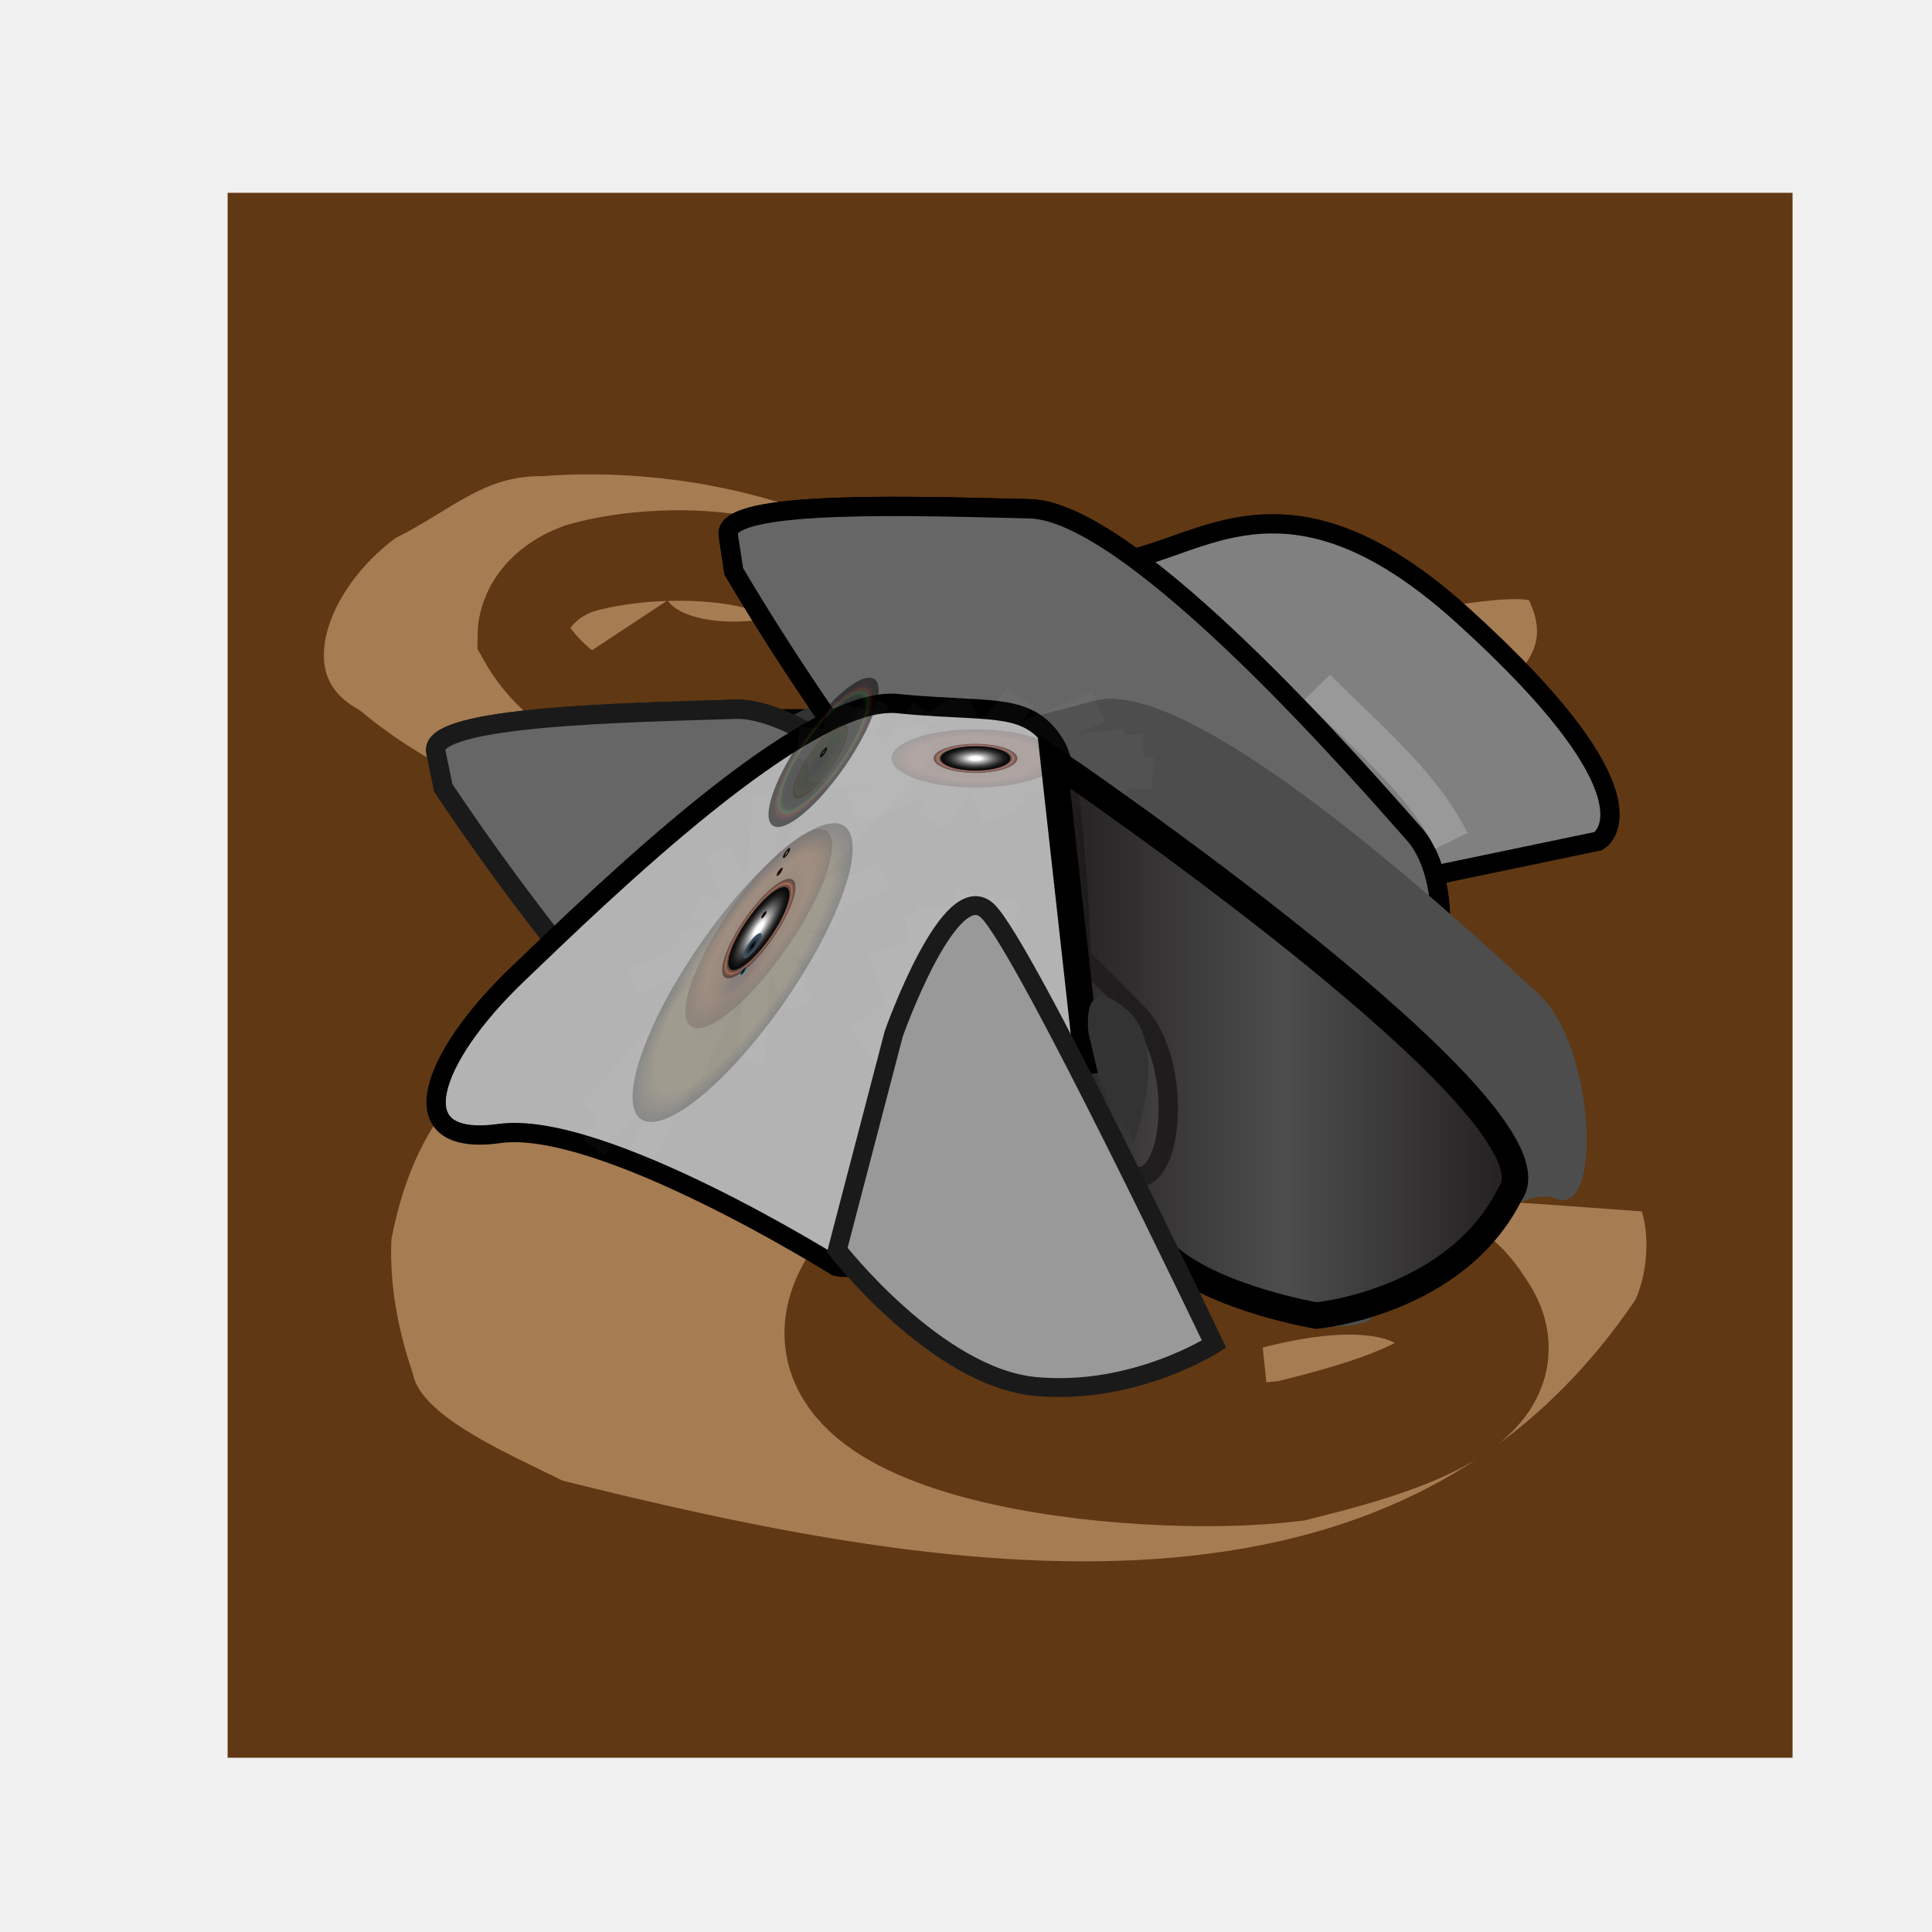
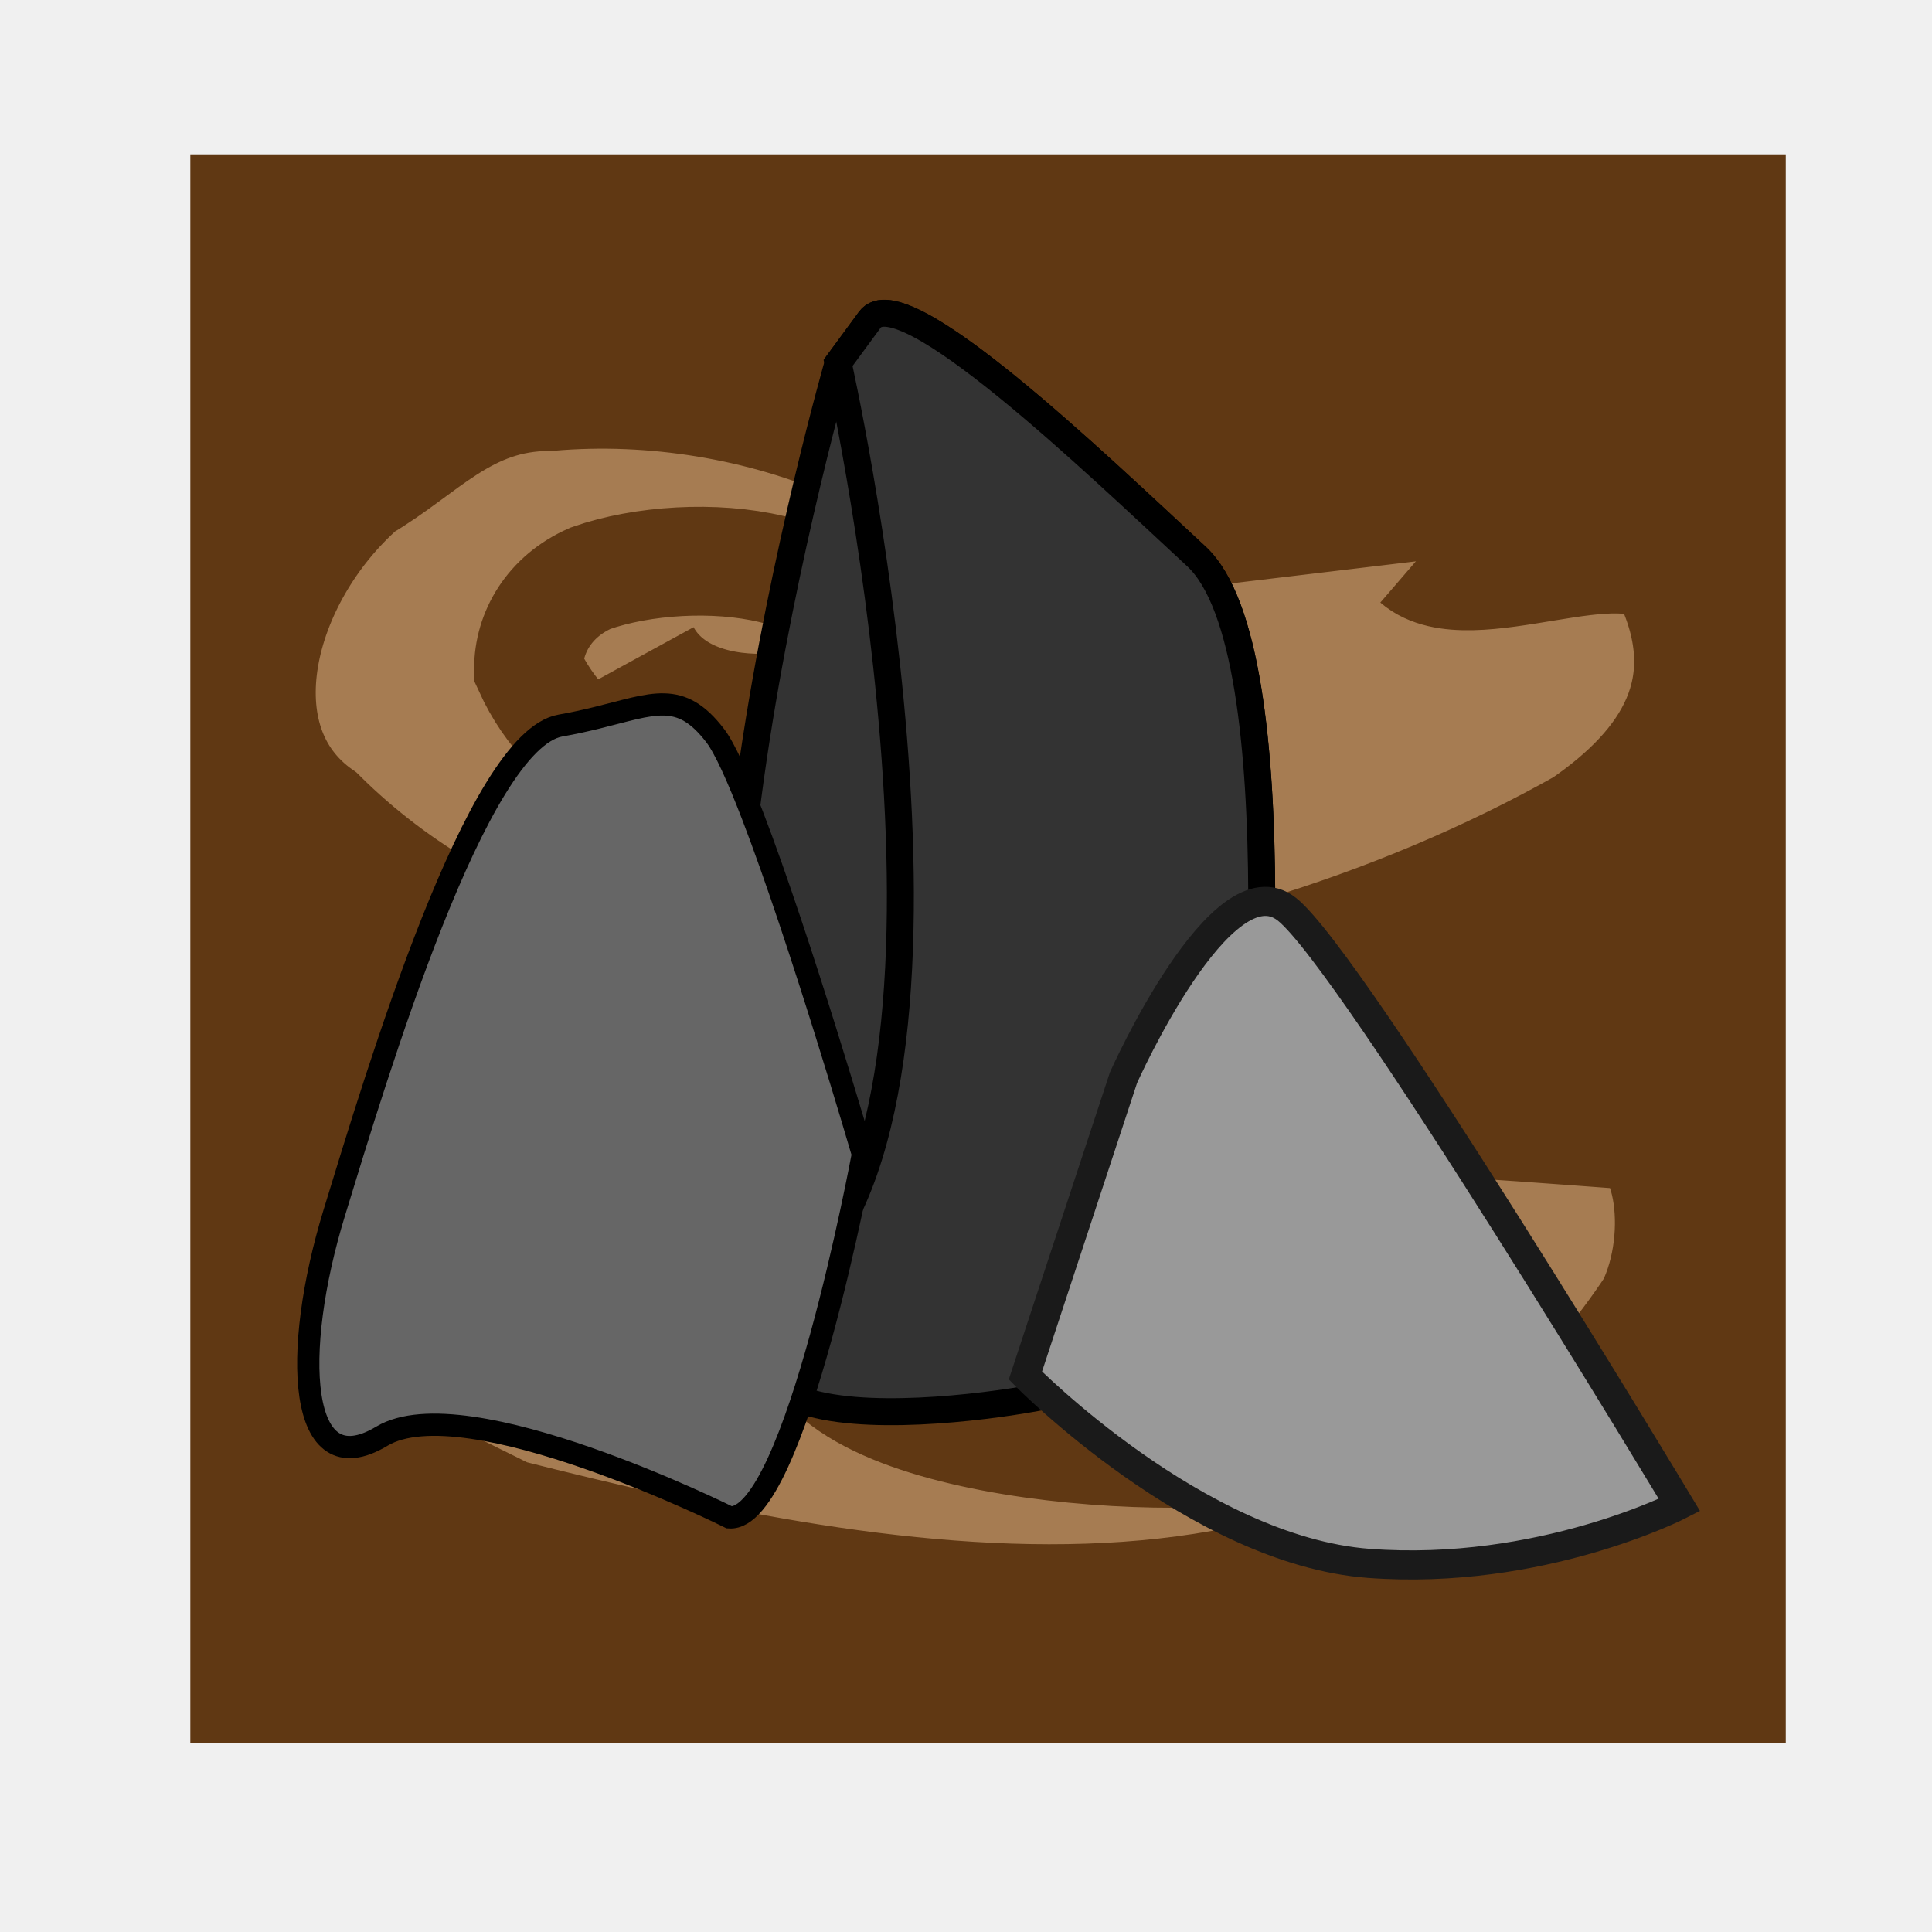
- <svg xmlns="http://www.w3.org/2000/svg" version="1.1" id="Calque_1" x="0px" y="0px" width="100px" height="100px" viewBox="0 0 100 100" enable-background="new 0 0 100 100" xml:space="preserve">
-   <rect x="12.282" y="10.48" fill="#603813" stroke="#603813" stroke-miterlimit="10" width="80" height="80" />
-   <path fill="#A67C52" stroke="#603813" stroke-width="7.324" stroke-miterlimit="10" d="M67.531,43.017  C50.84,50.092,20.84,40.093,16.613,63.74c-0.148,2.57,0.227,5.352,1.227,8.352c0.5,2,2,3.5,3.875,4.75s4.125,2.25,6.127,3.252  C47.84,85.092,73.84,90.092,87.84,69.092c2-4,1-10-2-10c-14-1-33-3-41,8c-4,7,14,9,22,8c4-1,12-3,9-7c-3-5-13-2-19,1  c2,3,6,3,8.732,2.719" />
-   <path fill="#A67C52" stroke="#603813" stroke-width="4.683" stroke-miterlimit="10" d="M69.006,28.76  c2.537,1.812,9.954-1.476,11.913,0.66c1.225,2.136,1.225,3.96,0.413,5.54c-0.812,1.58-2.435,2.916-4.459,4.074  c-17.5,8.183-44.924,11.743-59.614-0.359c-4.897-2.847-2.938-9.254,1.959-12.814c2.938-1.424,4.896-3.559,8.813-3.559  c9.795-0.712,20.568,2.847,24.485,9.254c0.979,1.424,1.958,2.848,0,4.271c-7.835,3.559-21.546,4.271-25.464-2.848  c0-1.424,0.979-2.848,2.938-3.56c4.897-1.424,13.712-0.712,12.732,3.56c0,1.424-7.835,2.848-10.12-0.615" />
-   <path fill="#808080" stroke="#000000" stroke-miterlimit="10" d="M32.392,54.869c0,0,0.666-17.666,8.333-17.666s7.667,0,7.667,0  s2.333-10,7.333-8.333s9.333-6.666,20,3s7,11.667,7,11.667l-16,3.333l-0.667,4.333C66.058,51.203,43.392,60.869,32.392,54.869z" />
-   <path fill="#333333" d="M35.756,40.762c0.135-1.386,11.066-7.701,14.834-5.721c3.768,1.98,5.416,5.061,5.416,5.061  s-6.593,2.42-5.181,4.84C52.238,47.363,35.521,43.182,35.756,40.762z" />
-   <g>
-     <path fill="#666666" stroke="#000000" stroke-miterlimit="10" d="M61.792,54.135c0,0,8.288-4.036,10.518-2.678   c2.229,1.357,3.273-5.605,0.877-8.298c-2.396-2.694-14.497-16.708-19.893-16.826c-5.396-0.118-15.881-0.532-15.598,1.351   c0.283,1.882,0.283,1.882,0.283,1.882S52.389,54.52,61.792,54.135z" />
-     <path fill="#666666" stroke="#000000" stroke-miterlimit="10" d="M61.792,54.135c0,0,8.288-4.035,10.519-2.678   c2.229,1.357,3.272-5.605,0.876-8.297c-2.396-2.694-14.497-16.708-19.894-16.826c-5.395-0.118-15.881-0.532-15.598,1.351   c0.284,1.882,0.284,1.882,0.284,1.882S52.389,54.52,61.792,54.135z" />
+ <svg xmlns="http://www.w3.org/2000/svg" version="1.1" x="0px" y="0px" width="100px" height="100px" viewBox="0 0 100 100" enable-background="new 0 0 100 100" xml:space="preserve">
+   <g id="Calque_1">
+     <polygon fill="#C69C6D" stroke="#C69C6D" stroke-width="0.258" stroke-miterlimit="10" points="-8.833,5.833 -8.833,5.833    -9.167,5.833 -9.167,5.833 -9.167,5.833 -9.167,5.833 -8.833,5.833 -8.833,5.833  " />
+     <rect x="10.36" y="8.498" fill="#603813" stroke="#603813" stroke-width="1.017" stroke-miterlimit="10" width="81.562" height="81.225" />
+     <path fill="#A67C52" stroke="#603813" stroke-width="7.395" stroke-miterlimit="10" d="M65.845,41.531   c-16.762,7.185-46.89-2.968-51.134,21.042c-0.15,2.61,0.227,5.435,1.231,8.48c0.502,2.029,2.009,3.551,3.892,4.823   c1.883,1.27,4.143,2.283,6.153,3.3C46.07,84.252,72.182,89.328,86.24,68.008c2.009-4.062,1.005-10.154-2.009-10.154   c-14.061-1.013-33.141-3.044-41.174,8.123c-4.018,7.106,14.059,9.139,22.092,8.121c4.019-1.015,12.054-3.044,9.04-7.106   c-3.013-5.075-13.056-2.031-19.082,1.017c2.009,3.046,6.026,3.046,8.77,2.761" />
+     <path fill="#A67C52" stroke="#603813" stroke-width="5.631" stroke-miterlimit="10" d="M73.284,29.055   c2.777,2.393,10.899-1.948,13.042,0.872c1.343,2.819,1.343,5.229,0.453,7.313c-0.889,2.087-2.665,3.851-4.883,5.38   c-19.156,10.804-49.18,15.502-65.264-0.475c-5.361-3.758-3.216-12.218,2.144-16.918c3.217-1.88,5.361-4.7,9.65-4.7   c10.722-0.939,22.518,3.761,26.804,12.219c1.075,1.881,2.144,3.76,0,5.641c-8.576,4.7-23.587,5.637-27.875-3.76   c0-1.881,1.071-3.76,3.215-4.7c5.361-1.879,15.012-0.94,13.94,4.7c0,1.879-8.579,3.76-11.081-0.813" />
+     <g>
+       <path fill="#333333" stroke="#000000" stroke-width="1.396" stroke-miterlimit="10" d="M41.906,65.624    c0,0,12.377,3.008,13.204,6.396c0.827,3.39,8.997-3.055,9.37-8c0.375-4.945,2.688-30.365-2.556-35.222    c-5.246-4.856-15.252-14.487-16.897-12.251c-1.647,2.239-1.647,2.239-1.647,2.239S32.159,57.788,41.906,65.624z" />
+       <path fill="#333333" stroke="#000000" stroke-width="1.396" stroke-miterlimit="10" d="M41.906,65.624    c-9.628,10.546,11.402,6.983,13.205,6.396c1.802-0.586,4.45-0.378,9.368-8c0.376-4.946,2.688-30.366-2.557-35.223    C56.678,23.941,46.67,14.31,45.025,16.545c-1.646,2.24-1.646,2.24-1.646,2.24S51.534,55.083,41.906,65.624z" />
+     </g>
+     <path fill="#666666" stroke="#000000" stroke-width="1.15" stroke-miterlimit="10" d="M37.755,78.539   c0,0-13.652-6.809-17.995-4.199c-4.346,2.607-4.677-4.332-2.46-11.561c2.216-7.229,7.375-24.47,11.712-25.225   c0.681-0.119,1.291-0.258,1.847-0.392c2.984-0.731,4.351-1.437,6.151,0.903c0.5,0.646,1.184,2.175,1.938,4.138   c2.475,6.436,5.715,17.537,5.715,17.537S41.15,78.766,37.755,78.539z" />
+     <path fill="#999999" stroke="#1A1A1A" stroke-width="1.507" stroke-miterlimit="10" d="M58.152,55.779   c0,0,5.078-11.397,8.46-8.715c3.392,2.683,20.317,30.838,20.317,30.838s-7.192,3.688-16.083,3.017   c-8.885-0.67-17.772-9.722-17.772-9.722L58.152,55.779z" />
  </g>
-   <g>
-     <path fill="#4D4D4D" d="M70.786,68.389c0,0,7.266-7.406,9.73-6.361s2.031-7.912-0.876-10.57   c-2.908-2.658-17.674-16.592-22.978-15.184c-5.304,1.409-15.648,3.917-14.978,6.177c0.67,2.259,0.67,2.259,0.67,2.259   S61.667,71.58,70.786,68.389z" />
-     <path fill="#4D4D4D" d="M70.785,68.391c0,0,7.267-7.408,9.731-6.363c2.464,1.045,2.031-7.912-0.876-10.568   c-2.907-2.658-17.675-16.593-22.978-15.185c-5.304,1.409-15.648,3.917-14.978,6.176c0.67,2.259,0.67,2.259,0.67,2.259   S61.667,71.58,70.785,68.391z" />
-   </g>
-   <g>
-     <path fill="#666666" stroke="#1A1A1A" stroke-miterlimit="10" d="M48.061,64.008c0,0,8.057-4.482,10.356-3.248   s2.963-5.775,0.423-8.334C56.3,49.868,43.454,36.534,38.06,36.71c-5.394,0.176-15.887,0.334-15.501,2.199   c0.386,1.864,0.386,1.864,0.386,1.864S38.692,64.904,48.061,64.008z" />
-     <path fill="#666666" stroke="#1A1A1A" stroke-miterlimit="10" d="M48.061,64.008c0,0,8.057-4.482,10.356-3.248   s2.963-5.773,0.423-8.332c-2.54-2.56-15.386-15.893-20.78-15.717c-5.394,0.176-15.887,0.334-15.501,2.199   c0.386,1.864,0.386,1.864,0.386,1.864S38.692,64.904,48.061,64.008z" />
-   </g>
-   <path fill="#B3B3B3" stroke="#000000" stroke-miterlimit="10" d="M43.277,65.545c0,0-12.137-7.613-17.43-6.875  c-5.294,0.738-3.56-3.932,0.909-8.214c4.469-4.283,14.99-14.523,19.722-14.038c0.742,0.076,1.418,0.124,2.035,0.16  c3.318,0.195,4.949,0.04,6.118,1.998c0.324,0.542,0.576,1.71,0.771,3.181c0.642,4.824,0.681,12.912,0.681,12.912  S46.735,66.467,43.277,65.545z" />
-   <path fill="none" stroke="#999999" stroke-width="1.852" stroke-miterlimit="10" d="M68.188,35.562  c2.236,2.323,5.396,4.836,6.936,7.962" />
-   <g>
-     <radialGradient id="SVGID_1_" cx="166.088" cy="40.125" r="7.199" gradientTransform="matrix(0.3019 0.2096 -0.7312 1.0531 17.636 -26.7256)" gradientUnits="userSpaceOnUse">
-       <stop offset="0.1" style="stop-color:#000000" />
-       <stop offset="0.108" style="stop-color:#050401" />
-       <stop offset="0.158" style="stop-color:#201908" />
-       <stop offset="0.215" style="stop-color:#362A0E" />
-       <stop offset="0.281" style="stop-color:#473712" />
-       <stop offset="0.364" style="stop-color:#524015" />
-       <stop offset="0.479" style="stop-color:#594617" />
-       <stop offset="0.8" style="stop-color:#5B4717" />
-       <stop offset="1" style="stop-color:#000000" />
-     </radialGradient>
-     <path opacity="0.25" fill="url(#SVGID_1_)" d="M36.266,48.833c-2.907,4.187-4.292,8.257-3.092,9.091s4.53-1.887,7.438-6.072   c2.907-4.188,4.292-8.258,3.09-9.092C42.504,41.925,39.172,44.646,36.266,48.833z" />
-     <radialGradient id="SVGID_2_" cx="161.562" cy="35.147" r="0.24" gradientTransform="matrix(0.3019 0.2096 -0.7312 1.0531 17.636 -26.7256)" gradientUnits="userSpaceOnUse">
-       <stop offset="0" style="stop-color:#D4E092" />
-       <stop offset="0.058" style="stop-color:#B0BA79" />
-       <stop offset="0.135" style="stop-color:#878F5D" />
-       <stop offset="0.218" style="stop-color:#636844" />
-       <stop offset="0.307" style="stop-color:#44482F" />
-       <stop offset="0.401" style="stop-color:#2B2E1E" />
-       <stop offset="0.505" style="stop-color:#181910" />
-       <stop offset="0.622" style="stop-color:#0A0B07" />
-       <stop offset="0.764" style="stop-color:#020302" />
-       <stop offset="1" style="stop-color:#000000" />
-     </radialGradient>
-     <path fill="url(#SVGID_2_)" d="M40.64,44.101c-0.097,0.139-0.144,0.275-0.104,0.303s0.151-0.063,0.249-0.203   c0.097-0.139,0.144-0.276,0.104-0.304S40.738,43.96,40.64,44.101z" />
-     <radialGradient id="SVGID_3_" cx="157.755" cy="30.958" r="0.241" gradientTransform="matrix(0.3019 0.2096 -0.7312 1.0531 17.636 -26.7256)" gradientUnits="userSpaceOnUse">
-       <stop offset="0" style="stop-color:#D4E092" />
-       <stop offset="0.058" style="stop-color:#B0BA79" />
-       <stop offset="0.135" style="stop-color:#878F5D" />
-       <stop offset="0.218" style="stop-color:#636844" />
-       <stop offset="0.307" style="stop-color:#44482F" />
-       <stop offset="0.401" style="stop-color:#2B2E1E" />
-       <stop offset="0.505" style="stop-color:#181910" />
-       <stop offset="0.622" style="stop-color:#0A0B07" />
-       <stop offset="0.764" style="stop-color:#020302" />
-       <stop offset="1" style="stop-color:#000000" />
-     </radialGradient>
-     <path fill="url(#SVGID_3_)" d="M42.553,38.891c-0.096,0.14-0.143,0.276-0.103,0.304c0.039,0.027,0.152-0.063,0.249-0.203   c0.096-0.139,0.142-0.274,0.103-0.302C42.763,38.662,42.65,38.751,42.553,38.891z" />
-     <radialGradient id="SVGID_4_" cx="158.088" cy="31.326" r="1.8" gradientTransform="matrix(0.3019 0.2096 -0.7312 1.0531 17.636 -26.7256)" gradientUnits="userSpaceOnUse">
-       <stop offset="0.05" style="stop-color:#000000" />
-       <stop offset="0.08" style="stop-color:#030702" />
-       <stop offset="0.289" style="stop-color:#15310F" />
-       <stop offset="0.478" style="stop-color:#235019" />
-       <stop offset="0.638" style="stop-color:#2B631F" />
-       <stop offset="0.75" style="stop-color:#2E6A21" />
-       <stop offset="0.79" style="stop-color:#516D13" />
-       <stop offset="0.835" style="stop-color:#736F05" />
-       <stop offset="0.86" style="stop-color:#807000" />
-       <stop offset="0.887" style="stop-color:#7C6D00" />
-       <stop offset="0.912" style="stop-color:#726300" />
-       <stop offset="0.935" style="stop-color:#5F5300" />
-       <stop offset="0.958" style="stop-color:#463D00" />
-       <stop offset="0.98" style="stop-color:#252000" />
-       <stop offset="1" style="stop-color:#000000" />
-     </radialGradient>
-     <path opacity="0.2" fill="url(#SVGID_4_)" d="M41.914,39.02c-0.727,1.047-1.072,2.065-0.772,2.274   c0.3,0.208,1.133-0.472,1.859-1.519c0.729-1.047,1.072-2.063,0.772-2.271C43.474,37.295,42.641,37.975,41.914,39.02z" />
-     <line fill="none" x1="39.276" y1="48.062" x2="42.627" y2="38.942" />
-     <radialGradient id="SVGID_5_" cx="164.422" cy="38.291" r="4.799" gradientTransform="matrix(0.3019 0.2096 -0.7312 1.0531 17.636 -26.7256)" gradientUnits="userSpaceOnUse">
-       <stop offset="0" style="stop-color:#220504" />
-       <stop offset="0.73" style="stop-color:#974026" />
-       <stop offset="1" style="stop-color:#220504" />
-     </radialGradient>
-     <path opacity="0.15" fill="url(#SVGID_5_)" d="M37.827,47.056c-1.938,2.79-2.862,5.504-2.062,6.059   c0.801,0.557,3.021-1.256,4.959-4.047c1.938-2.791,2.86-5.504,2.061-6.062C41.984,42.452,39.765,44.264,37.827,47.056z" />
-     <radialGradient id="SVGID_6_" cx="164.422" cy="38.291" r="2.4" gradientTransform="matrix(0.3019 0.2096 -0.7312 1.0531 17.636 -26.7256)" gradientUnits="userSpaceOnUse">
-       <stop offset="0.15" style="stop-color:#FFFFFF" />
-       <stop offset="0.211" style="stop-color:#E3D1D1" />
-       <stop offset="0.292" style="stop-color:#C39A9B" />
-       <stop offset="0.361" style="stop-color:#AB7274" />
-       <stop offset="0.416" style="stop-color:#9C5A5C" />
-       <stop offset="0.45" style="stop-color:#975153" />
-       <stop offset="0.569" style="stop-color:#6B3435" />
-       <stop offset="0.692" style="stop-color:#431B1A" />
-       <stop offset="0.79" style="stop-color:#2B0B0A" />
-       <stop offset="0.85" style="stop-color:#220504" />
-       <stop offset="0.857" style="stop-color:#260705" />
-       <stop offset="0.865" style="stop-color:#330C08" />
-       <stop offset="0.873" style="stop-color:#47150C" />
-       <stop offset="0.88" style="stop-color:#642112" />
-       <stop offset="0.888" style="stop-color:#8A311A" />
-       <stop offset="0.896" style="stop-color:#B74424" />
-       <stop offset="0.9" style="stop-color:#D3502A" />
-       <stop offset="0.902" style="stop-color:#C84B28" />
-       <stop offset="0.914" style="stop-color:#9C391E" />
-       <stop offset="0.926" style="stop-color:#772916" />
-       <stop offset="0.939" style="stop-color:#581C10" />
-       <stop offset="0.952" style="stop-color:#40120A" />
-       <stop offset="0.966" style="stop-color:#2F0B07" />
-       <stop offset="0.981" style="stop-color:#250605" />
-       <stop offset="1" style="stop-color:#220504" />
-     </radialGradient>
-     <path opacity="0.5" fill="url(#SVGID_6_)" d="M38.552,47.559c-0.969,1.395-1.43,2.752-1.03,3.029s1.51-0.628,2.479-2.023   c0.968-1.396,1.429-2.753,1.029-3.03S39.521,46.163,38.552,47.559z" />
-     <radialGradient id="SVGID_7_" cx="164.421" cy="38.291" r="1.999" gradientTransform="matrix(0.3019 0.2096 -0.7312 1.0531 17.636 -26.7256)" gradientUnits="userSpaceOnUse">
-       <stop offset="0.15" style="stop-color:#FFFFFF" />
-       <stop offset="0.282" style="stop-color:#C2C2C2" />
-       <stop offset="0.425" style="stop-color:#888888" />
-       <stop offset="0.564" style="stop-color:#575757" />
-       <stop offset="0.694" style="stop-color:#313131" />
-       <stop offset="0.813" style="stop-color:#161616" />
-       <stop offset="0.919" style="stop-color:#060606" />
-       <stop offset="1" style="stop-color:#000000" />
-     </radialGradient>
-     <path fill="url(#SVGID_7_)" d="M38.673,47.642c-0.809,1.163-1.193,2.294-0.858,2.524c0.334,0.232,1.259-0.523,2.064-1.686   c0.809-1.163,1.193-2.294,0.859-2.525S39.479,46.479,38.673,47.642z" />
-     <polyline opacity="0.03" fill="none" stroke="#FFFFFF" stroke-width="1.373" stroke-miterlimit="10" points="39.276,48.062    34.475,56.471 39.276,48.062 44.077,39.653 39.276,48.062 35.308,48.926 39.276,48.062 43.243,47.197 39.276,48.062 38.924,54.975    39.276,48.062 39.627,41.149 39.276,48.062 30.621,57.57 39.276,48.062 47.93,38.553 39.276,48.062 39.179,48.225 39.276,48.062    39.371,47.897 39.276,48.062 39.202,48.072 39.276,48.062 39.349,48.052 39.276,48.062 36.001,53.984 39.276,48.062 42.551,42.14    39.276,48.062 36.323,48.93 39.276,48.062 42.229,47.192 39.276,48.062 38.634,49.286 39.276,48.062 39.918,46.838 39.276,48.062    38.612,48.327 39.276,48.062 39.938,47.796 39.276,48.062 39.203,49.237 39.276,48.062 39.348,46.887 39.276,48.062 37.825,49.646    39.276,48.062 40.728,46.477 39.276,48.062 41.28,51.193 39.276,48.062 37.271,44.93 39.276,48.062 32.109,57.664 39.276,48.062    46.442,38.459 39.276,48.062 35.605,55.625 39.276,48.062 42.946,40.5 39.276,48.062 34.736,50.425 39.276,48.062 43.815,45.698    39.276,48.062 38.288,50.78 39.276,48.062 40.264,45.344 39.276,48.062 37.147,49.721 39.276,48.062 41.404,46.403 39.276,48.062    33.131,59.889 39.276,48.062 45.421,36.234 39.276,48.062 32.783,50.767 39.276,48.062 45.769,45.356 39.276,48.062 32.825,57.803    39.276,48.062 45.727,38.321 39.276,48.062 36.015,46.887 39.276,48.062 42.537,49.236 39.276,48.062 39.012,49.268 39.276,48.062    39.541,46.856 39.276,48.062 38.071,49.223 39.276,48.062 40.48,46.901 39.276,48.062 39.055,51.77 39.276,48.062 39.496,44.354    39.276,48.062 34.683,53.084 39.276,48.062 43.869,43.04 39.276,48.062 34.938,56.193 39.276,48.062 43.611,39.929 39.276,48.062    34.979,49.649 39.276,48.062 43.573,46.473 39.276,48.062 41.448,52.062 39.276,48.062 37.103,44.06 39.276,48.062 30.701,59.381    39.276,48.062 47.85,36.742  " />
-     <radialGradient id="SVGID_8_" cx="157.756" cy="30.958" r="3.599" gradientTransform="matrix(0.3019 0.2096 -0.7312 1.0531 17.636 -26.7256)" gradientUnits="userSpaceOnUse">
-       <stop offset="0.64" style="stop-color:#000000" />
-       <stop offset="0.718" style="stop-color:#000201" />
-       <stop offset="0.746" style="stop-color:#020902" />
-       <stop offset="0.766" style="stop-color:#041405" />
-       <stop offset="0.782" style="stop-color:#07250A" />
-       <stop offset="0.796" style="stop-color:#0B3B10" />
-       <stop offset="0.8" style="stop-color:#0C4312" />
-       <stop offset="0.811" style="stop-color:#1B300E" />
-       <stop offset="0.829" style="stop-color:#2D1A0A" />
-       <stop offset="0.845" style="stop-color:#370D08" />
-       <stop offset="0.86" style="stop-color:#3B0807" />
-       <stop offset="0.872" style="stop-color:#250504" />
-       <stop offset="0.887" style="stop-color:#140302" />
-       <stop offset="0.905" style="stop-color:#090101" />
-       <stop offset="0.93" style="stop-color:#020000" />
-       <stop offset="1" style="stop-color:#000000" />
-     </radialGradient>
-     <path opacity="0.5" fill="url(#SVGID_8_)" d="M41.54,38.187c-1.454,2.094-2.146,4.128-1.546,4.546   c0.601,0.416,2.265-0.943,3.719-3.038c1.453-2.093,2.146-4.128,1.546-4.544C44.658,34.733,42.993,36.094,41.54,38.187z" />
-     <radialGradient id="SVGID_9_" cx="166.035" cy="40.066" r="0.179" gradientTransform="matrix(0.3019 0.2096 -0.7312 1.0531 17.636 -26.7256)" gradientUnits="userSpaceOnUse">
-       <stop offset="0.1" style="stop-color:#000000" />
-       <stop offset="0.246" style="stop-color:#00131B" />
-       <stop offset="0.426" style="stop-color:#002636" />
-       <stop offset="0.61" style="stop-color:#003349" />
-       <stop offset="0.799" style="stop-color:#003B54" />
-       <stop offset="1" style="stop-color:#003E58" />
-     </radialGradient>
-     <path fill="url(#SVGID_9_)" d="M38.412,50.23c-0.073,0.103-0.108,0.205-0.077,0.226c0.029,0.021,0.112-0.047,0.186-0.15   c0.07-0.104,0.105-0.204,0.076-0.225C38.566,50.058,38.482,50.126,38.412,50.23z" />
-     <radialGradient id="SVGID_10_" cx="162.275" cy="35.929" r="0.204" gradientTransform="matrix(0.3019 0.2096 -0.7312 1.0531 17.636 -26.7256)" gradientUnits="userSpaceOnUse">
-       <stop offset="0.1" style="stop-color:#000000" />
-       <stop offset="0.296" style="stop-color:#170707" />
-       <stop offset="0.521" style="stop-color:#2A0D0D" />
-       <stop offset="0.753" style="stop-color:#351010" />
-       <stop offset="1" style="stop-color:#391111" />
-     </radialGradient>
-     <path fill="url(#SVGID_10_)" d="M40.294,45.081c-0.083,0.119-0.123,0.234-0.089,0.259c0.034,0.022,0.13-0.054,0.212-0.173   c0.083-0.118,0.122-0.234,0.087-0.258C40.47,44.884,40.377,44.962,40.294,45.081z" />
-     <radialGradient id="SVGID_11_" cx="165.485" cy="39.461" r="0.072" gradientTransform="matrix(0.3019 0.2096 -0.7312 1.0531 17.636 -26.7256)" gradientUnits="userSpaceOnUse">
-       <stop offset="0.1" style="stop-color:#ABC155" />
-       <stop offset="0.115" style="stop-color:#A5BA52" />
-       <stop offset="0.234" style="stop-color:#7A893D" />
-       <stop offset="0.356" style="stop-color:#545F2A" />
-       <stop offset="0.479" style="stop-color:#363D1B" />
-       <stop offset="0.604" style="stop-color:#1E220F" />
-       <stop offset="0.731" style="stop-color:#0D0F07" />
-       <stop offset="0.861" style="stop-color:#030402" />
-       <stop offset="1" style="stop-color:#000000" />
-     </radialGradient>
-     <path fill="url(#SVGID_11_)" d="M38.719,49.504c-0.029,0.042-0.043,0.08-0.028,0.088c0.011,0.01,0.043-0.017,0.072-0.059   c0.029-0.043,0.043-0.083,0.031-0.092C38.781,49.434,38.749,49.461,38.719,49.504z" />
-     <radialGradient id="SVGID_12_" cx="165.072" cy="39.011" r="0.615" gradientTransform="matrix(0.3019 0.2096 -0.7312 1.0531 17.636 -26.7256)" gradientUnits="userSpaceOnUse">
-       <stop offset="0.1" style="stop-color:#000000" />
-       <stop offset="0.114" style="stop-color:#020303" />
-       <stop offset="0.283" style="stop-color:#171E25" />
-       <stop offset="0.455" style="stop-color:#273440" />
-       <stop offset="0.629" style="stop-color:#334453" />
-       <stop offset="0.809" style="stop-color:#3A4D5E" />
-       <stop offset="1" style="stop-color:#3C5062" />
-     </radialGradient>
-     <path fill="url(#SVGID_12_)" d="M38.761,48.827c-0.247,0.356-0.365,0.704-0.263,0.775c0.103,0.07,0.387-0.161,0.635-0.518   c0.247-0.357,0.366-0.705,0.263-0.774C39.293,48.239,39.01,48.469,38.761,48.827z" />
-     <radialGradient id="SVGID_13_" cx="163.894" cy="37.712" r="0.177" gradientTransform="matrix(0.3019 0.2096 -0.7312 1.0531 17.636 -26.7256)" gradientUnits="userSpaceOnUse">
-       <stop offset="0.1" style="stop-color:#000000" />
-       <stop offset="0.341" style="stop-color:#0E000D" />
-       <stop offset="0.66" style="stop-color:#190018" />
-       <stop offset="1" style="stop-color:#1D001B" />
-     </radialGradient>
-     <path fill="url(#SVGID_13_)" d="M39.486,47.305c-0.069,0.102-0.104,0.201-0.074,0.222c0.029,0.02,0.11-0.047,0.181-0.147   c0.071-0.103,0.104-0.202,0.076-0.223C39.639,47.137,39.56,47.202,39.486,47.305z" />
-   </g>
-   <g>
-     <line fill="none" x1="49.256" y1="57.408" x2="48.506" y2="58.805" />
-     <path fill="none" d="M48.505,57.408c0,1.16,0.336,2.098,0.751,2.098s0.751-0.938,0.751-2.098c0-1.162-0.336-2.1-0.751-2.1   S48.505,56.246,48.505,57.408z" />
-     <ellipse fill="none" cx="49.256" cy="57.408" rx="0.901" ry="2.52" />
-     <polyline fill="none" points="49.256,57.408 53.008,56.822 49.256,57.408 45.504,57.992 49.256,57.408 49.465,67.896    49.256,57.408 49.047,46.919 49.256,57.408 49.494,57.697 49.256,57.408 49.018,57.117 49.256,57.408 49.151,58.074 49.256,57.408    49.36,56.74 49.256,57.408 52.401,61.949 49.256,57.408 46.11,52.867 49.256,57.408 47.632,66.201 49.256,57.408 50.88,48.614    49.256,57.408 53.21,62.547 49.256,57.408 45.302,52.268 49.256,57.408 47.418,68.463 49.256,57.408 51.094,46.352 49.256,57.408    50.48,62.855 49.256,57.408 48.031,51.959 49.256,57.408 47.307,60.832 49.256,57.408 51.205,53.982 49.256,57.408 49.566,58.553    49.256,57.408 48.945,56.262 49.256,57.408 48.847,58.277 49.256,57.408 49.665,56.537 49.256,57.408 49.698,57.447 49.256,57.408    48.813,57.367 49.256,57.408 49.242,58.643 49.256,57.408 49.27,56.172 49.256,57.408 51.449,57.363 49.256,57.408 47.062,57.453    49.256,57.408 49.271,63.539 49.256,57.408 49.24,51.275 49.256,57.408 50.871,57.676 49.256,57.408 47.641,57.139 49.256,57.408    49.16,61.922 49.256,57.408 49.352,52.893 49.256,57.408 51.762,60.088 49.256,57.408 46.75,54.727 49.256,57.408 48.297,64.412    49.256,57.408 50.215,50.404 49.256,57.408 49.309,57.496 49.256,57.408 49.203,57.318 49.256,57.408 49.224,57.557 49.256,57.408    49.288,57.26 49.256,57.408 50.571,61.422 49.256,57.408 47.94,53.393 49.256,57.408 47.819,61.086 49.256,57.408 50.692,53.729    49.256,57.408 52.083,56.547 49.256,57.408 46.429,58.27 49.256,57.408 49.563,65.309 49.256,57.408 48.948,49.506 49.256,57.408    51.945,65.939 49.256,57.408 46.566,48.876 49.256,57.408 46.204,64.926 49.256,57.408 52.308,49.889 49.256,57.408 52.897,55.359    49.256,57.408 45.614,59.457 49.256,57.408 49.989,67.586 49.256,57.408 48.522,47.229  " />
-     <radialGradient id="SVGID_14_" cx="49.256" cy="-67.21" r="1.803" gradientTransform="matrix(1 0 0 2.7955 0 245.293)" gradientUnits="userSpaceOnUse">
-       <stop offset="0" style="stop-color:#220504" />
-       <stop offset="0.73" style="stop-color:#974026" />
-       <stop offset="1" style="stop-color:#220504" />
-     </radialGradient>
-     <ellipse opacity="0.15" fill="url(#SVGID_14_)" cx="49.256" cy="57.408" rx="1.803" ry="5.039" />
-     <radialGradient id="SVGID_15_" cx="49.256" cy="-67.21" r="0.901" gradientTransform="matrix(1 0 0 2.7955 0 245.293)" gradientUnits="userSpaceOnUse">
-       <stop offset="0.15" style="stop-color:#FFFFFF" />
-       <stop offset="0.211" style="stop-color:#E3D1D1" />
-       <stop offset="0.292" style="stop-color:#C39A9B" />
-       <stop offset="0.361" style="stop-color:#AB7274" />
-       <stop offset="0.416" style="stop-color:#9C5A5C" />
-       <stop offset="0.45" style="stop-color:#975153" />
-       <stop offset="0.569" style="stop-color:#6B3435" />
-       <stop offset="0.692" style="stop-color:#431B1A" />
-       <stop offset="0.79" style="stop-color:#2B0B0A" />
-       <stop offset="0.85" style="stop-color:#220504" />
-       <stop offset="0.857" style="stop-color:#260705" />
-       <stop offset="0.865" style="stop-color:#330C08" />
-       <stop offset="0.873" style="stop-color:#47150C" />
-       <stop offset="0.88" style="stop-color:#642112" />
-       <stop offset="0.888" style="stop-color:#8A311A" />
-       <stop offset="0.896" style="stop-color:#B74424" />
-       <stop offset="0.9" style="stop-color:#D3502A" />
-       <stop offset="0.902" style="stop-color:#C84B28" />
-       <stop offset="0.914" style="stop-color:#9C391E" />
-       <stop offset="0.926" style="stop-color:#772916" />
-       <stop offset="0.939" style="stop-color:#581C10" />
-       <stop offset="0.952" style="stop-color:#40120A" />
-       <stop offset="0.966" style="stop-color:#2F0B07" />
-       <stop offset="0.981" style="stop-color:#250605" />
-       <stop offset="1" style="stop-color:#220504" />
-     </radialGradient>
-     <ellipse opacity="0.5" fill="url(#SVGID_15_)" cx="49.256" cy="57.408" rx="0.901" ry="2.52" />
-     <radialGradient id="SVGID_16_" cx="49.256" cy="-67.21" r="0.751" gradientTransform="matrix(1 0 0 2.7955 0 245.293)" gradientUnits="userSpaceOnUse">
-       <stop offset="0.15" style="stop-color:#FFFFFF" />
-       <stop offset="0.282" style="stop-color:#C2C2C2" />
-       <stop offset="0.425" style="stop-color:#888888" />
-       <stop offset="0.564" style="stop-color:#575757" />
-       <stop offset="0.694" style="stop-color:#313131" />
-       <stop offset="0.813" style="stop-color:#161616" />
-       <stop offset="0.919" style="stop-color:#060606" />
-       <stop offset="1" style="stop-color:#000000" />
-     </radialGradient>
-     <path fill="url(#SVGID_16_)" d="M48.505,57.408c0,1.16,0.336,2.098,0.751,2.098s0.751-0.938,0.751-2.098   c0-1.162-0.336-2.1-0.751-2.1S48.505,56.246,48.505,57.408z" />
-     <polyline opacity="0.03" fill="none" stroke="#FFFFFF" stroke-width="3.344" stroke-miterlimit="10" points="49.256,57.408    53.008,56.822 49.256,57.408 45.504,57.992 49.256,57.408 49.465,67.896 49.256,57.408 49.047,46.919 49.256,57.408 49.494,57.697    49.256,57.408 49.018,57.117 49.256,57.408 49.151,58.074 49.256,57.408 49.36,56.74 49.256,57.408 52.401,61.949 49.256,57.408    46.11,52.867 49.256,57.408 47.632,66.201 49.256,57.408 50.88,48.614 49.256,57.408 53.21,62.547 49.256,57.408 45.302,52.268    49.256,57.408 47.418,68.463 49.256,57.408 51.094,46.352 49.256,57.408 50.48,62.855 49.256,57.408 48.031,51.959 49.256,57.408    47.307,60.832 49.256,57.408 51.205,53.982 49.256,57.408 49.566,58.553 49.256,57.408 48.945,56.262 49.256,57.408 48.847,58.277    49.256,57.408 49.665,56.537 49.256,57.408 49.698,57.447 49.256,57.408 48.813,57.367 49.256,57.408 49.242,58.643 49.256,57.408    49.27,56.172 49.256,57.408 51.449,57.363 49.256,57.408 47.062,57.453 49.256,57.408 49.271,63.539 49.256,57.408 49.24,51.275    49.256,57.408 50.871,57.676 49.256,57.408 47.641,57.139 49.256,57.408 49.16,61.922 49.256,57.408 49.352,52.893 49.256,57.408    51.762,60.088 49.256,57.408 46.75,54.727 49.256,57.408 48.297,64.412 49.256,57.408 50.215,50.404 49.256,57.408 49.309,57.496    49.256,57.408 49.203,57.318 49.256,57.408 49.224,57.557 49.256,57.408 49.288,57.26 49.256,57.408 50.571,61.422 49.256,57.408    47.94,53.393 49.256,57.408 47.819,61.086 49.256,57.408 50.692,53.729 49.256,57.408 52.083,56.547 49.256,57.408 46.429,58.27    49.256,57.408 49.563,65.309 49.256,57.408 48.948,49.506 49.256,57.408 51.945,65.939 49.256,57.408 46.566,48.876 49.256,57.408    46.204,64.926 49.256,57.408 52.308,49.889 49.256,57.408 52.897,55.359 49.256,57.408 45.614,59.457 49.256,57.408 49.989,67.586    49.256,57.408 48.522,47.229  " />
-   </g>
-   <g>
-     <line fill="none" x1="50.49" y1="39.254" x2="52.632" y2="39.13" />
-     <ellipse fill="none" cx="50.49" cy="39.254" rx="1.81" ry="0.627" />
-     <ellipse fill="none" cx="50.49" cy="39.254" rx="2.17" ry="0.752" />
-     <polyline fill="none" points="50.49,39.254 52.336,39.688 50.49,39.254 48.645,38.82 50.49,39.254 49.237,39.894 50.49,39.254    51.743,38.615 50.49,39.254 52.445,41.949 50.49,39.254 48.535,36.56 50.49,39.254 42.715,39.932 50.49,39.254 58.266,38.577    50.49,39.254 50.773,39.274 50.49,39.254 50.207,39.234 50.49,39.254 50.433,39.353 50.49,39.254 50.548,39.156 50.49,39.254    51.648,42.267 50.49,39.254 49.332,36.242 50.49,39.254 41.798,39.656 50.49,39.254 59.183,38.853 50.49,39.254 56.326,40.986    50.49,39.254 44.654,37.523 50.49,39.254 45.494,41.277 50.49,39.254 55.486,37.232 50.49,39.254 55.104,39.381 50.49,39.254    45.876,39.127 50.49,39.254 50.124,40.854 50.49,39.254 50.856,37.655 50.49,39.254 59.673,40.058 50.49,39.254 41.308,38.451    50.49,39.254 48.171,42.437 50.49,39.254 52.81,36.072 50.49,39.254 52.266,41.731 50.49,39.254 48.715,36.778 50.49,39.254    43.344,39.869 50.49,39.254 57.637,38.64 50.49,39.254 50.73,39.503 50.49,39.254 50.25,39.005 50.49,39.254 49.771,39.338    50.49,39.254 51.209,39.171 50.49,39.254 50.783,39.665 50.49,39.254 50.197,38.844 50.49,39.254 49.305,39.355 50.49,39.254    51.675,39.153 50.49,39.254 58.195,41.46 50.49,39.254 42.785,37.049 50.49,39.254 44.126,41.925 50.49,39.254 56.854,36.584    50.49,39.254 50.917,40.295 50.49,39.254 50.063,38.213 50.49,39.254 47.487,39.402 50.49,39.254 53.492,39.107 50.49,39.254    51.837,41.064 50.49,39.254 49.144,37.445 50.49,39.254 45.27,39.721 50.49,39.254 55.712,38.788 50.49,39.254 52.098,39.813    50.49,39.254 48.883,38.695 50.49,39.254 48.877,39.812 50.49,39.254 52.104,38.697 50.49,39.254 52.486,39.627 50.49,39.254    48.494,38.882 50.49,39.254 49.414,39.946 50.49,39.254 51.566,38.562  " />
-     <radialGradient id="SVGID_17_" cx="92.314" cy="232.08" r="3.042" gradientTransform="matrix(1.4275 0 0 0.4948 -81.2871 -75.5789)" gradientUnits="userSpaceOnUse">
-       <stop offset="0" style="stop-color:#220504" />
-       <stop offset="0.73" style="stop-color:#974026" />
-       <stop offset="1" style="stop-color:#220504" />
-     </radialGradient>
-     <ellipse opacity="0.15" fill="url(#SVGID_17_)" cx="50.49" cy="39.254" rx="4.342" ry="1.505" />
-     <radialGradient id="SVGID_18_" cx="92.314" cy="232.08" r="1.52" gradientTransform="matrix(1.4275 0 0 0.4948 -81.2871 -75.5789)" gradientUnits="userSpaceOnUse">
-       <stop offset="0.15" style="stop-color:#FFFFFF" />
-       <stop offset="0.211" style="stop-color:#E3D1D1" />
-       <stop offset="0.292" style="stop-color:#C39A9B" />
-       <stop offset="0.361" style="stop-color:#AB7274" />
-       <stop offset="0.416" style="stop-color:#9C5A5C" />
-       <stop offset="0.45" style="stop-color:#975153" />
-       <stop offset="0.569" style="stop-color:#6B3435" />
-       <stop offset="0.692" style="stop-color:#431B1A" />
-       <stop offset="0.79" style="stop-color:#2B0B0A" />
-       <stop offset="0.85" style="stop-color:#220504" />
-       <stop offset="0.857" style="stop-color:#260705" />
-       <stop offset="0.865" style="stop-color:#330C08" />
-       <stop offset="0.873" style="stop-color:#47150C" />
-       <stop offset="0.88" style="stop-color:#642112" />
-       <stop offset="0.888" style="stop-color:#8A311A" />
-       <stop offset="0.896" style="stop-color:#B74424" />
-       <stop offset="0.9" style="stop-color:#D3502A" />
-       <stop offset="0.902" style="stop-color:#C84B28" />
-       <stop offset="0.914" style="stop-color:#9C391E" />
-       <stop offset="0.926" style="stop-color:#772916" />
-       <stop offset="0.939" style="stop-color:#581C10" />
-       <stop offset="0.952" style="stop-color:#40120A" />
-       <stop offset="0.966" style="stop-color:#2F0B07" />
-       <stop offset="0.981" style="stop-color:#250605" />
-       <stop offset="1" style="stop-color:#220504" />
-     </radialGradient>
-     <ellipse opacity="0.5" fill="url(#SVGID_18_)" cx="50.49" cy="39.254" rx="2.17" ry="0.752" />
-     <radialGradient id="SVGID_19_" cx="92.314" cy="232.08" r="1.268" gradientTransform="matrix(1.4275 0 0 0.4948 -81.2871 -75.5789)" gradientUnits="userSpaceOnUse">
-       <stop offset="0.15" style="stop-color:#FFFFFF" />
-       <stop offset="0.282" style="stop-color:#C2C2C2" />
-       <stop offset="0.425" style="stop-color:#888888" />
-       <stop offset="0.564" style="stop-color:#575757" />
-       <stop offset="0.694" style="stop-color:#313131" />
-       <stop offset="0.813" style="stop-color:#161616" />
-       <stop offset="0.919" style="stop-color:#060606" />
-       <stop offset="1" style="stop-color:#000000" />
-     </radialGradient>
-     <ellipse fill="url(#SVGID_19_)" cx="50.49" cy="39.254" rx="1.81" ry="0.627" />
-     <polyline opacity="0.03" fill="none" stroke="#FFFFFF" stroke-width="1.681" stroke-miterlimit="10" points="50.49,39.254    52.336,39.688 50.49,39.254 48.645,38.82 50.49,39.254 49.237,39.894 50.49,39.254 51.743,38.615 50.49,39.254 52.445,41.949    50.49,39.254 48.535,36.56 50.49,39.254 42.715,39.932 50.49,39.254 58.266,38.577 50.49,39.254 50.773,39.274 50.49,39.254    50.207,39.234 50.49,39.254 50.433,39.353 50.49,39.254 50.548,39.156 50.49,39.254 51.648,42.267 50.49,39.254 49.332,36.242    50.49,39.254 41.798,39.656 50.49,39.254 59.183,38.853 50.49,39.254 56.326,40.986 50.49,39.254 44.654,37.523 50.49,39.254    45.494,41.277 50.49,39.254 55.486,37.232 50.49,39.254 55.104,39.381 50.49,39.254 45.876,39.127 50.49,39.254 50.124,40.854    50.49,39.254 50.856,37.655 50.49,39.254 59.673,40.058 50.49,39.254 41.308,38.451 50.49,39.254 48.171,42.437 50.49,39.254    52.81,36.072 50.49,39.254 52.266,41.731 50.49,39.254 48.715,36.778 50.49,39.254 43.344,39.869 50.49,39.254 57.637,38.64    50.49,39.254 50.73,39.503 50.49,39.254 50.25,39.005 50.49,39.254 49.771,39.338 50.49,39.254 51.209,39.171 50.49,39.254    50.783,39.665 50.49,39.254 50.197,38.844 50.49,39.254 49.305,39.355 50.49,39.254 51.675,39.153 50.49,39.254 58.195,41.46    50.49,39.254 42.785,37.049 50.49,39.254 44.126,41.925 50.49,39.254 56.854,36.584 50.49,39.254 50.917,40.295 50.49,39.254    50.063,38.213 50.49,39.254 47.487,39.402 50.49,39.254 53.492,39.107 50.49,39.254 51.837,41.064 50.49,39.254 49.144,37.445    50.49,39.254 45.27,39.721 50.49,39.254 55.712,38.788 50.49,39.254 52.098,39.813 50.49,39.254 48.883,38.695 50.49,39.254    48.877,39.812 50.49,39.254 52.104,38.697 50.49,39.254 52.486,39.627 50.49,39.254 48.494,38.882 50.49,39.254 49.414,39.946    50.49,39.254 51.566,38.562  " />
-   </g>
-   <linearGradient id="SVGID_20_" gradientUnits="userSpaceOnUse" x1="54.539" y1="53.739" x2="78.418" y2="53.739">
-     <stop offset="0" style="stop-color:#231F20" />
-     <stop offset="0.5" style="stop-color:#231F20;stop-opacity:0" />
-     <stop offset="1" style="stop-color:#231F20" />
-   </linearGradient>
-   <path fill="url(#SVGID_20_)" stroke="#000000" stroke-width="1.367" stroke-miterlimit="10" d="M56.339,55.594l-1.8-16.208  c0,0,26.782,18.222,23.619,22.416c-2.819,5.627-10.017,6.293-10.017,6.293s-5.104-0.857-7.636-3" />
-   <path fill="#999999" stroke="#1A1A1A" stroke-width="0.975" stroke-miterlimit="10" d="M46.263,53.5c0,0,2.925-8.28,4.875-6.332  s11.7,22.402,11.7,22.402s-4.144,2.678-9.263,2.191c-5.119-0.488-10.237-7.062-10.237-7.062L46.263,53.5z" />
-   <path fill="#333333" d="M58.681,59.062c0,0,1.965-4.901-0.42-6.859s-1.917,1.291-1.917,1.291l0.622,2.629L58.681,59.062z" />
+   <g id="Calque_4" display="none">
+ </g>
+   <g id="Calque_6" display="none">
+ </g>
</svg>
